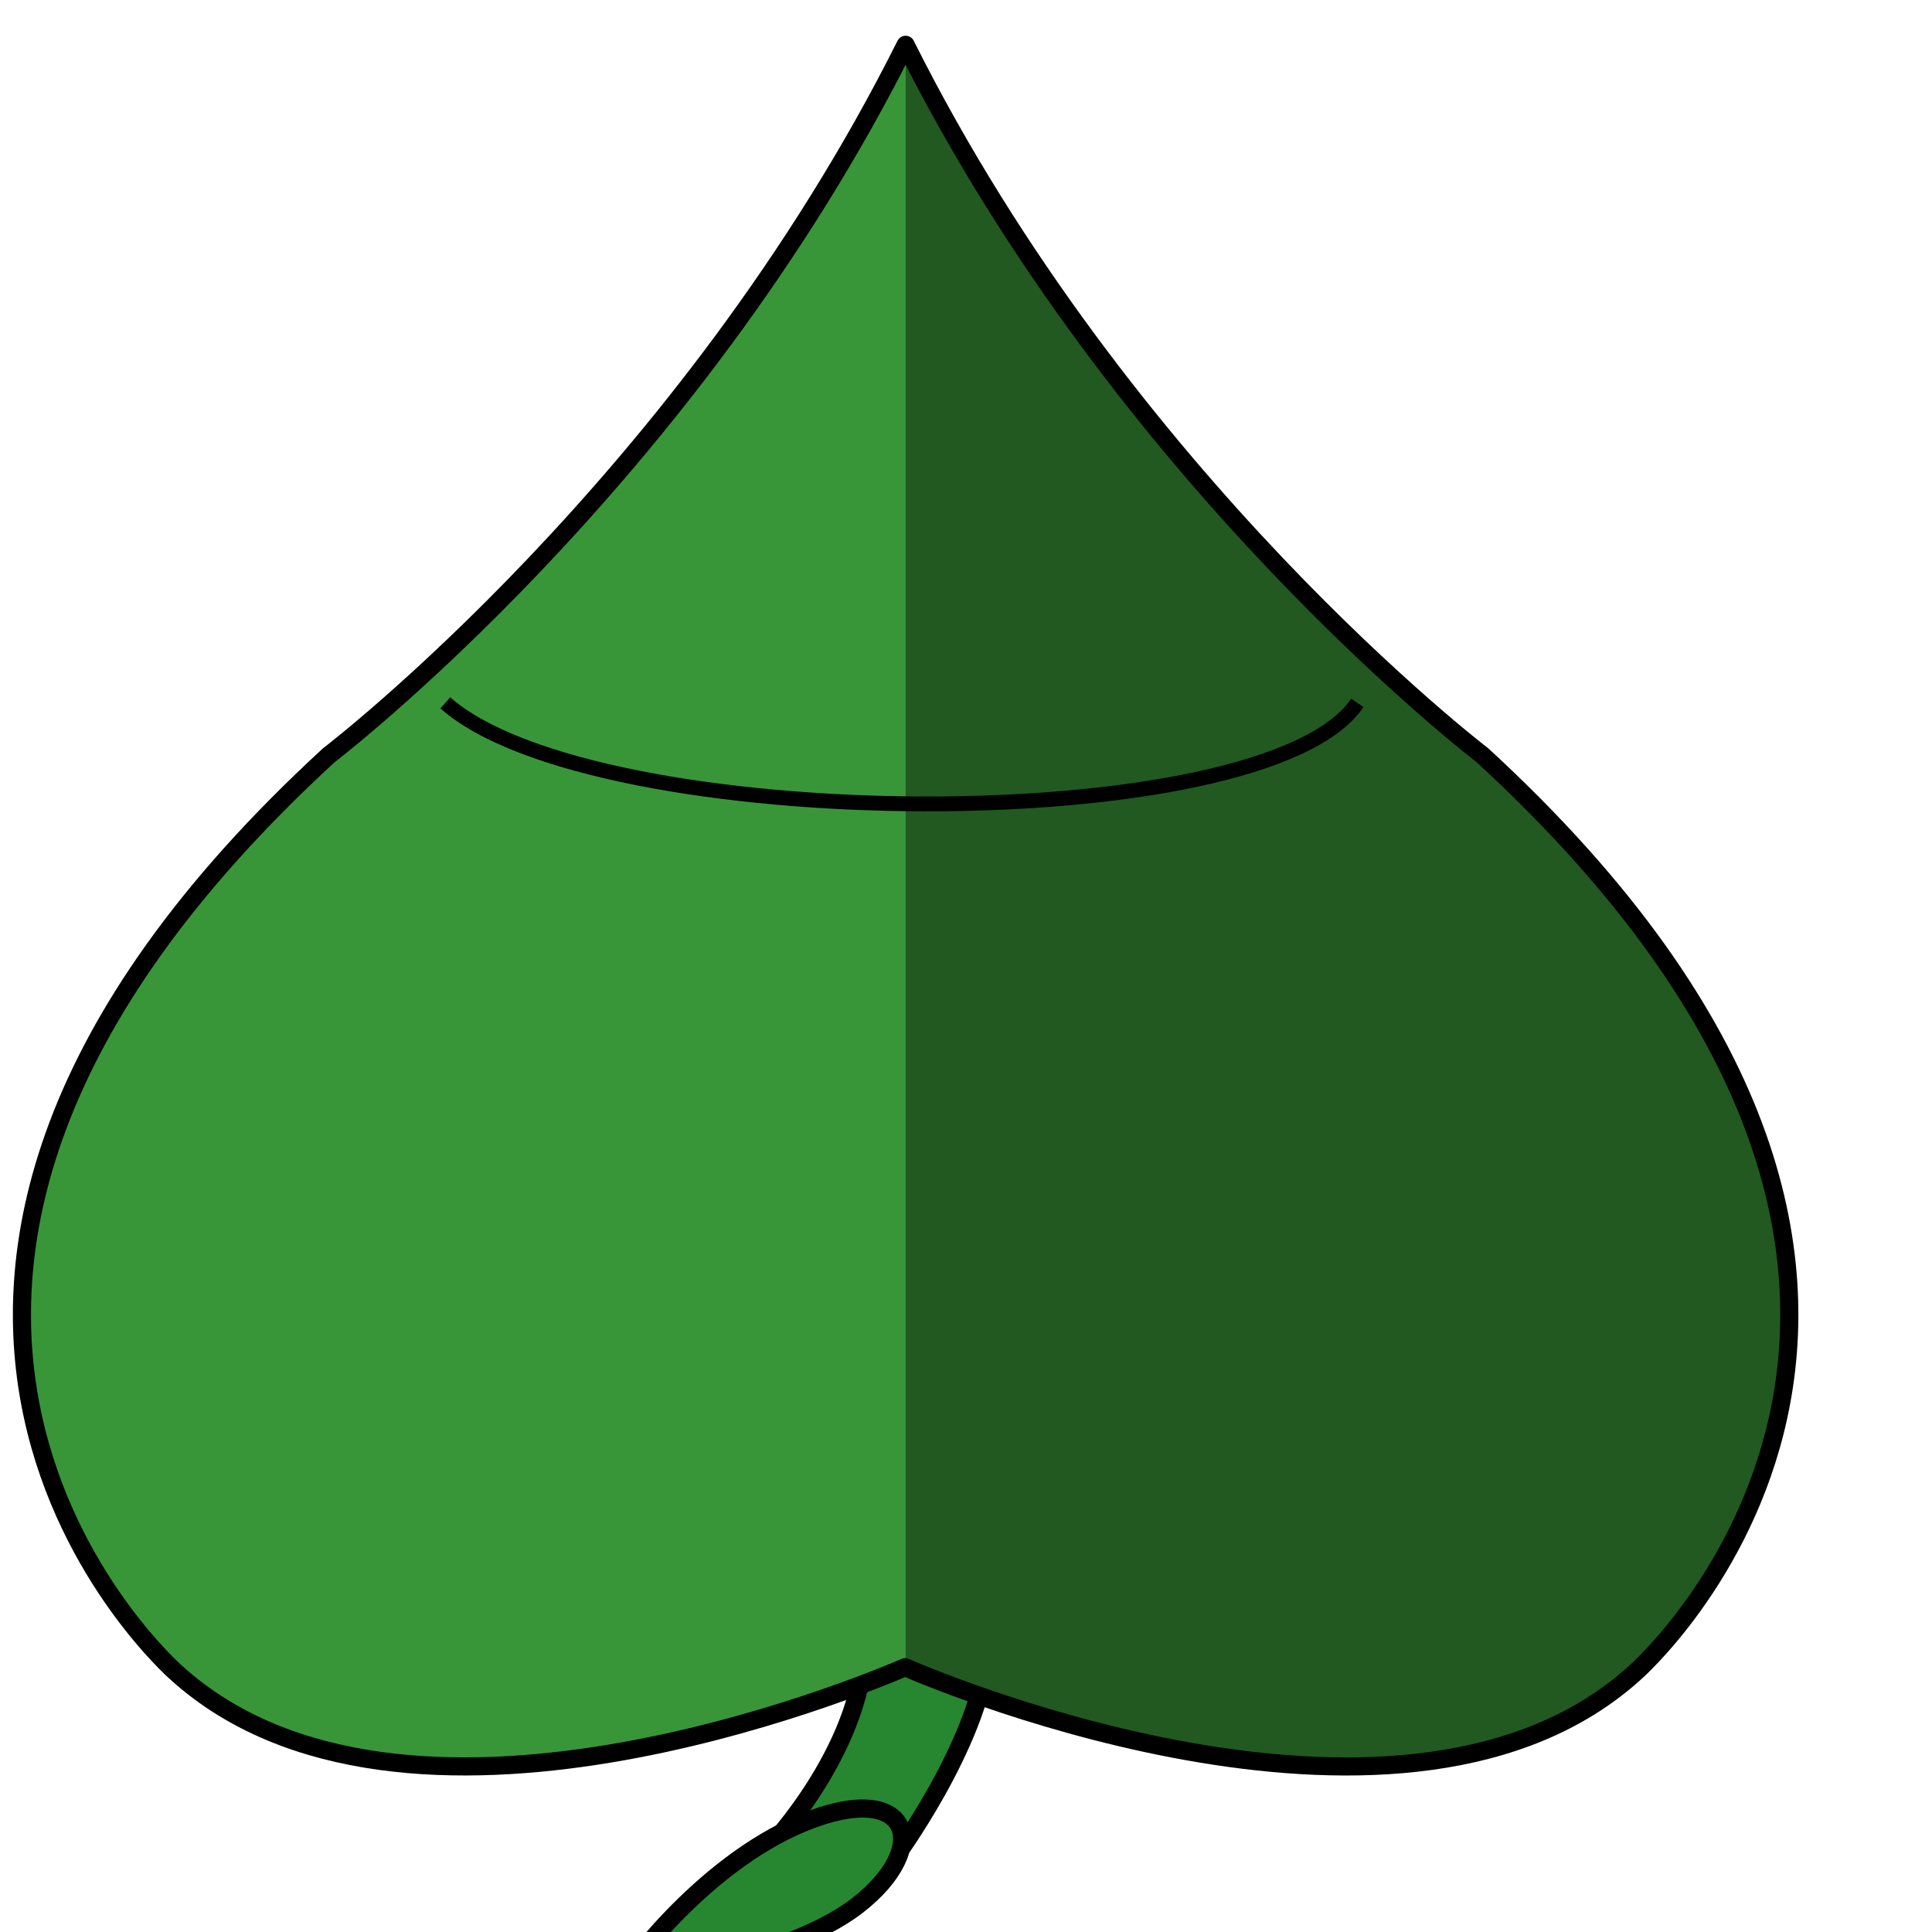
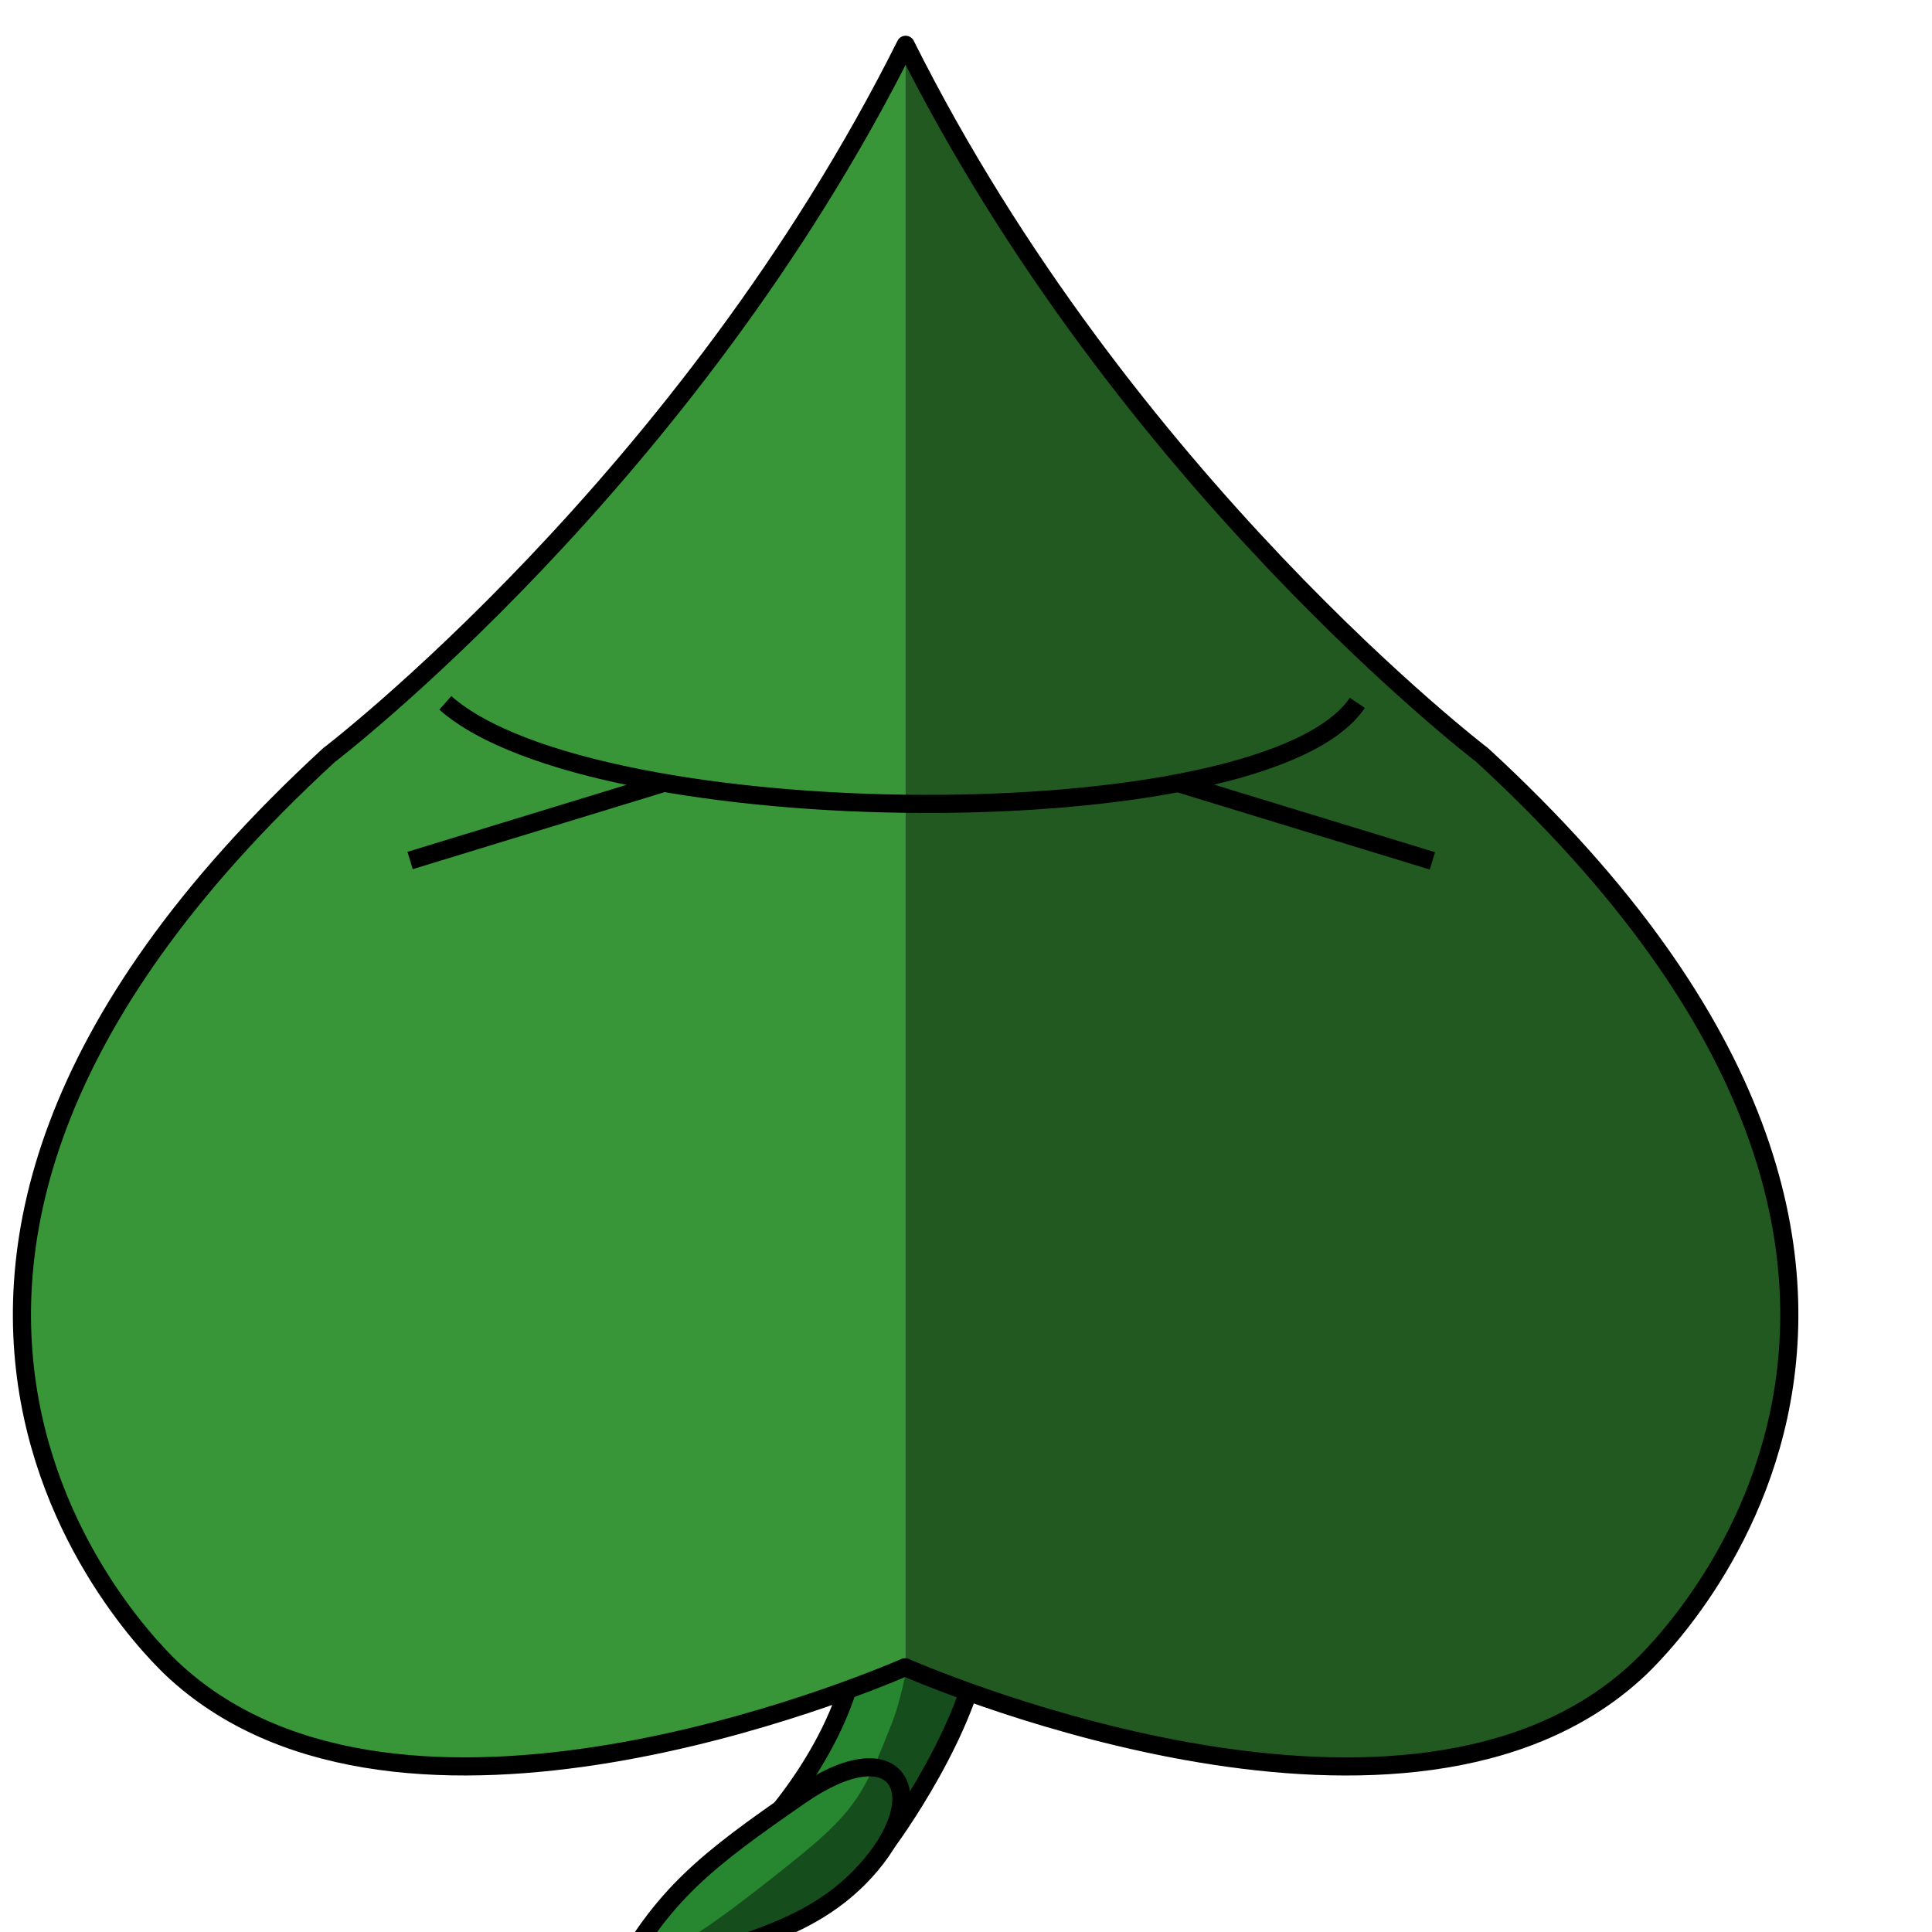
- <svg xmlns="http://www.w3.org/2000/svg" width="3cm" height="3cm" id="svg3126">
-   <defs id="defs3" />
+ <svg xmlns="http://www.w3.org/2000/svg" xmlns:xlink="http://www.w3.org/1999/xlink" width="3cm" height="3cm" id="svg3126">
+   <defs id="defs3">
+     <linearGradient id="linearGradient7677">
+       <stop style="stop-color:#000000;stop-opacity:1;" offset="0" id="stop7679" />
+       <stop style="stop-color:#000000;stop-opacity:0;" offset="1" id="stop7681" />
+     </linearGradient>
+     <linearGradient xlink:href="#linearGradient7677" id="linearGradient7683" x1="-51.221" y1="21.95" x2="-3.313" y2="21.95" gradientUnits="userSpaceOnUse" gradientTransform="translate(6.905560e-6,6.876533e-8)" />
+   </defs>
  <g id="layer1">
-     <path style="fill:#278630;fill-opacity:1;fill-rule:evenodd;stroke:#000000;stroke-width:1.063;stroke-linecap:butt;stroke-linejoin:miter;stroke-miterlimit:4;stroke-dasharray:none;stroke-opacity:1;display:inline" d="M 50.721,97.169 C 50.164,103.423 44.716,108.876 44.716,108.876 L 52.498,109.036 C 52.498,109.036 57.356,102.461 57.938,97.169 L 50.721,97.169 z " id="path3094" />
-     <path style="fill:#278630;fill-opacity:1;fill-rule:evenodd;stroke:#000000;stroke-width:1.063;stroke-linecap:butt;stroke-linejoin:miter;stroke-miterlimit:4;stroke-dasharray:none;stroke-opacity:1;display:inline" d="M 36.424,116.279 C 36.424,116.279 45.863,115.267 50.31,111.838 C 54.771,108.398 53.47,104.358 47.121,106.98 C 41.01,109.504 36.337,116.144 36.424,116.279 z " id="path3100" />
+     <g id="g8509" transform="translate(-9.294755,-34.65765)">
+       <path id="path8484" d="M 59.657,130.807 C 59.101,137.061 53.652,142.514 53.652,142.514 L 61.434,142.674 C 61.434,142.674 66.292,136.099 66.874,130.807 L 59.657,130.807 z " style="fill:#278630;fill-opacity:1;fill-rule:evenodd;stroke:#000000;stroke-width:1.063;stroke-linecap:butt;stroke-linejoin:miter;stroke-miterlimit:4;stroke-dasharray:none;stroke-opacity:1;display:inline" />
+       <path transform="matrix(-1,-1.111307e-18,1.111307e-18,-1,100.319,211.0449)" d="M 31.915,84.248 A 5.373,5.373 0 0 1 42.66,84.248 L 37.287,84.248 z" id="path8486" style="opacity:1;fill:#278630;fill-opacity:1;fill-rule:evenodd;stroke:#000000;stroke-width:1.063;stroke-linecap:butt;stroke-linejoin:round;stroke-miterlimit:4;stroke-dasharray:none;stroke-dashoffset:0;stroke-opacity:1;display:inline" />
+       <path id="path8488" d="M 45.37,151.077 C 51.624,148.832 56.783,148.403 60.401,144.108 C 64.03,139.799 61.899,136.128 56.253,140.038 C 50.817,143.803 48.134,145.838 45.37,151.077 z " style="fill:#278630;fill-opacity:1;fill-rule:evenodd;stroke:#000000;stroke-width:1.063;stroke-linecap:butt;stroke-linejoin:miter;stroke-miterlimit:4;stroke-dasharray:none;stroke-opacity:1;display:inline" />
+       <path id="path8496" d="M 45.32,151.458 L 54.606,148.279 L 58.391,146.065 L 60.82,143.137 L 64.819,136.994 L 66.605,131.995 L 66.676,130.138 L 67.89,128.423 L 68.033,126.781 C 68.033,126.781 63.177,127.138 63.177,127.066 C 63.177,126.995 62.888,132.641 61.605,135.875 C 60.116,139.627 59.605,140.851 56.248,143.565 C 52.892,146.279 49.761,148.696 47.69,149.481 C 45.619,150.267 45.249,151.387 45.32,151.458 z " style="fill:#000000;fill-opacity:0.423;fill-rule:evenodd;stroke:none;stroke-width:1px;stroke-linecap:butt;stroke-linejoin:miter;stroke-opacity:1;display:inline" />
+     </g>
+     <path style="fill:#278630;fill-opacity:1;fill-rule:evenodd;stroke:#000000;stroke-width:1.063;stroke-linecap:butt;stroke-linejoin:miter;stroke-miterlimit:4;stroke-dasharray:none;stroke-opacity:1;display:inline" d="M -45.217,-21.781 C -45.774,-15.526 -51.222,-10.074 -51.222,-10.074 L -43.44,-9.913 C -43.44,-9.913 -38.582,-16.489 -38,-21.781 L -45.217,-21.781 z " id="path3094" />
+     <path style="fill:#278630;fill-opacity:1;fill-rule:evenodd;stroke:#000000;stroke-width:1.063;stroke-linecap:butt;stroke-linejoin:miter;stroke-miterlimit:4;stroke-dasharray:none;stroke-opacity:1;display:inline" d="M -59.514,-2.67 C -59.514,-2.67 -50.075,-3.683 -45.628,-7.111 C -41.167,-10.551 -42.468,-14.591 -48.817,-11.97 C -54.929,-9.446 -59.601,-2.805 -59.514,-2.67 z " id="path3100" />
    <path style="fill:#389638;fill-opacity:1;fill-rule:evenodd;stroke:#000000;stroke-width:1.063;stroke-linecap:butt;stroke-linejoin:round;stroke-miterlimit:4;stroke-dasharray:none;stroke-dashoffset:0;stroke-opacity:1" d="M 53.15,2.629 C 40.33,28.269 19.306,44.317 19.306,44.317 C -15.094,75.939 10.337,98.16 10.337,98.16 C 23.6,110.199 50.647,98.911 53.118,97.848 C 55.519,98.882 82.68,110.217 95.962,98.16 C 95.962,98.16 121.393,75.939 86.993,44.317 C 86.993,44.317 65.969,28.269 53.15,2.629 z " id="rect4610" />
-     <path style="fill:none;fill-opacity:0.75;fill-rule:evenodd;stroke:#000000;stroke-width:0.871;stroke-linecap:butt;stroke-linejoin:miter;stroke-miterlimit:4;stroke-dasharray:none;stroke-opacity:1" d="M 26.135,41.25 C 34.917,49.02 74.225,49.292 79.661,41.25" id="path4596" />
+     <path style="fill:none;fill-opacity:0.75;fill-rule:evenodd;stroke:#000000;stroke-width:1.063;stroke-linecap:butt;stroke-linejoin:miter;stroke-miterlimit:4;stroke-dasharray:none;stroke-opacity:1" d="M 26.135,41.25 C 34.917,49.02 74.225,49.292 79.661,41.25" id="path4596" />
    <g id="g4629" transform="translate(-196.7795,-19.51862)">
      <path id="path3132" d="M 154.612,-94.972 C 166.37,-65.638 229.031,-36.319 197.226,-1.675 C 182.906,11.645 154.606,-1.566 154.606,-1.566 C 154.606,-1.566 130.8,11.515 115.445,-1.362 C 79.535,-35.916 141.649,-66.254 154.612,-94.972 z " style="fill:#318e38;fill-opacity:1;fill-rule:evenodd;stroke:#000000;stroke-width:1.063;stroke-linecap:butt;stroke-linejoin:miter;stroke-miterlimit:4;stroke-dasharray:none;stroke-opacity:1" />
      <text id="text4618" y="-24.655" x="118.813" style="font-size:12px;font-style:normal;font-weight:normal;fill:#000000;fill-opacity:1;stroke:none;stroke-width:1px;stroke-linecap:butt;stroke-linejoin:miter;stroke-opacity:1;font-family:Bitstream Vera Sans" xml:space="preserve">
        <tspan y="-24.655" x="118.813" id="tspan4620">alt</tspan>
      </text>
    </g>
    <path style="fill:#000000;fill-opacity:0.41;fill-rule:evenodd;stroke:none;stroke-width:1.417;stroke-linecap:butt;stroke-linejoin:round;stroke-miterlimit:4;stroke-dasharray:none;stroke-dashoffset:0;stroke-opacity:1" d="M 53.181,2.629 C 53.17,2.65 53.16,2.67 53.15,2.692 L 53.15,97.848 C 55.55,98.882 82.711,110.217 95.993,98.16 C 95.993,98.16 121.424,75.939 87.025,44.317 C 87.025,44.317 66.001,28.269 53.181,2.629 z " id="path4624" />
+     <path style="fill:none;fill-opacity:0.75;fill-rule:evenodd;stroke:#000000;stroke-width:1.063;stroke-linecap:butt;stroke-linejoin:miter;stroke-miterlimit:4;stroke-dasharray:none;stroke-opacity:1" d="M 24.068,50.501 L 39.129,45.895" id="path6947" />
+     <path style="fill:none;fill-opacity:0.75;fill-rule:evenodd;stroke:#000000;stroke-width:1.063;stroke-linecap:butt;stroke-linejoin:miter;stroke-miterlimit:4;stroke-dasharray:none;stroke-opacity:1" d="M 84.065,50.523 L 69.004,45.918" id="path7685" />
  </g>
</svg>
